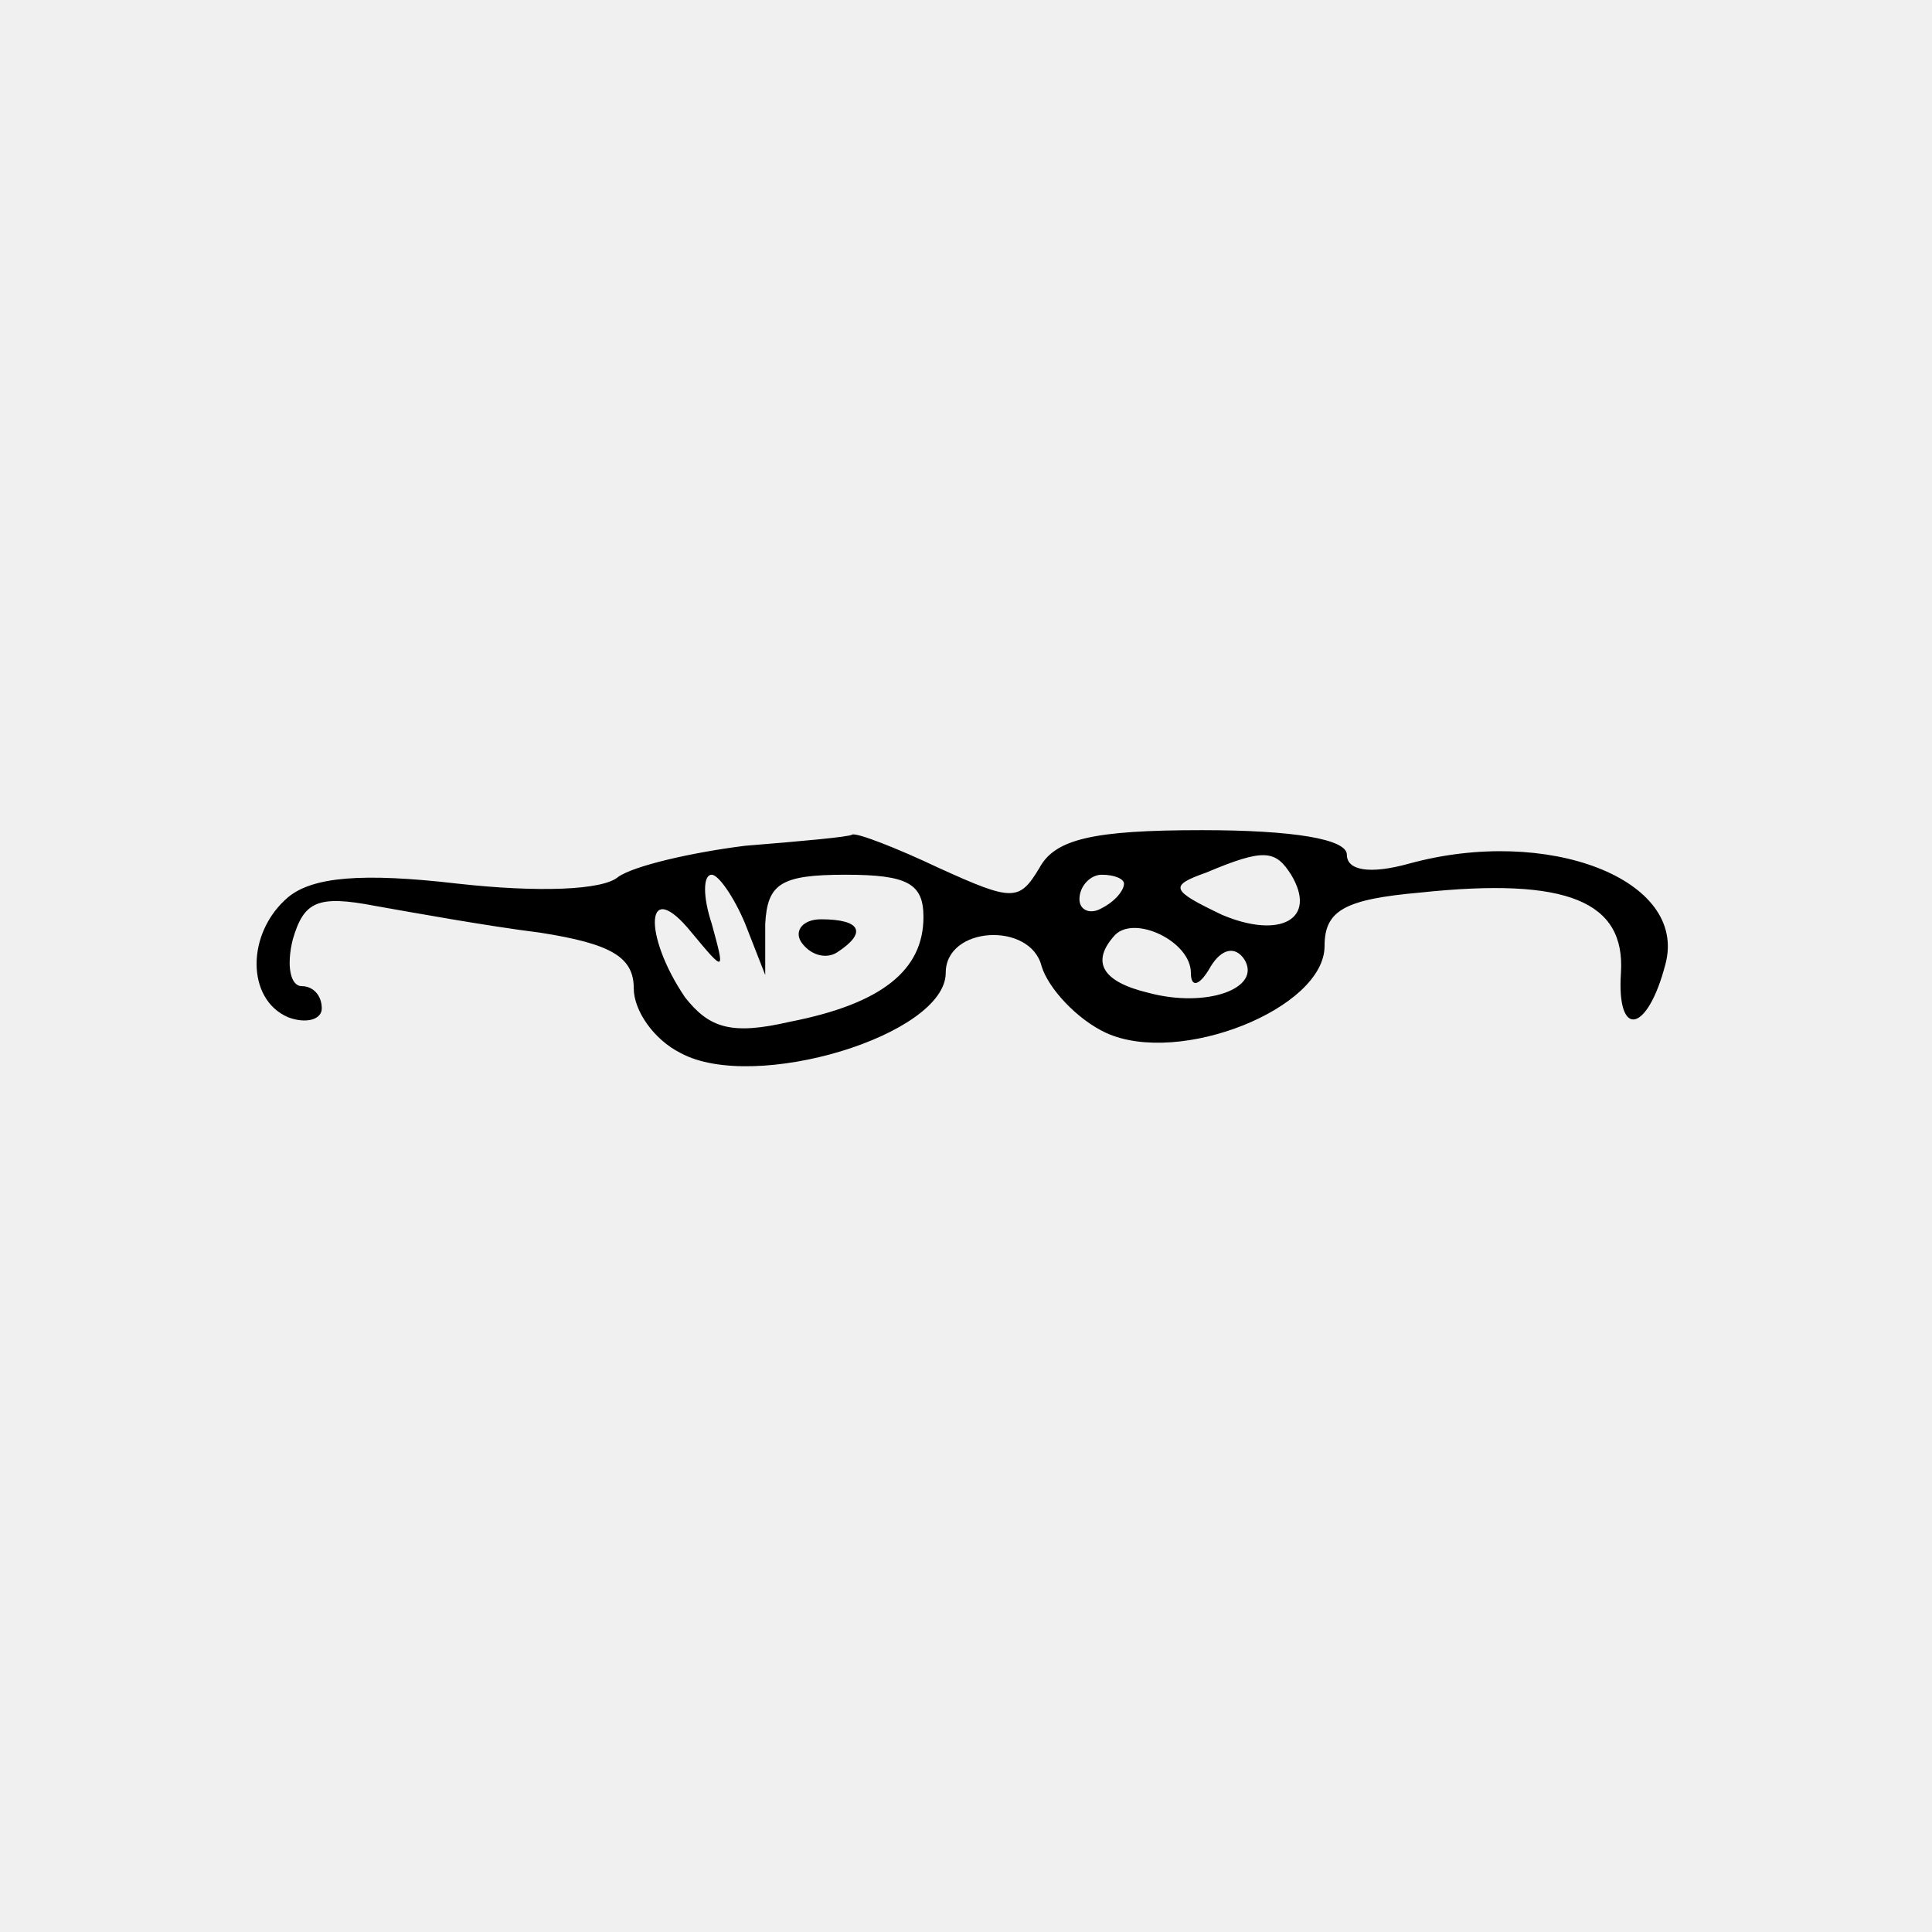
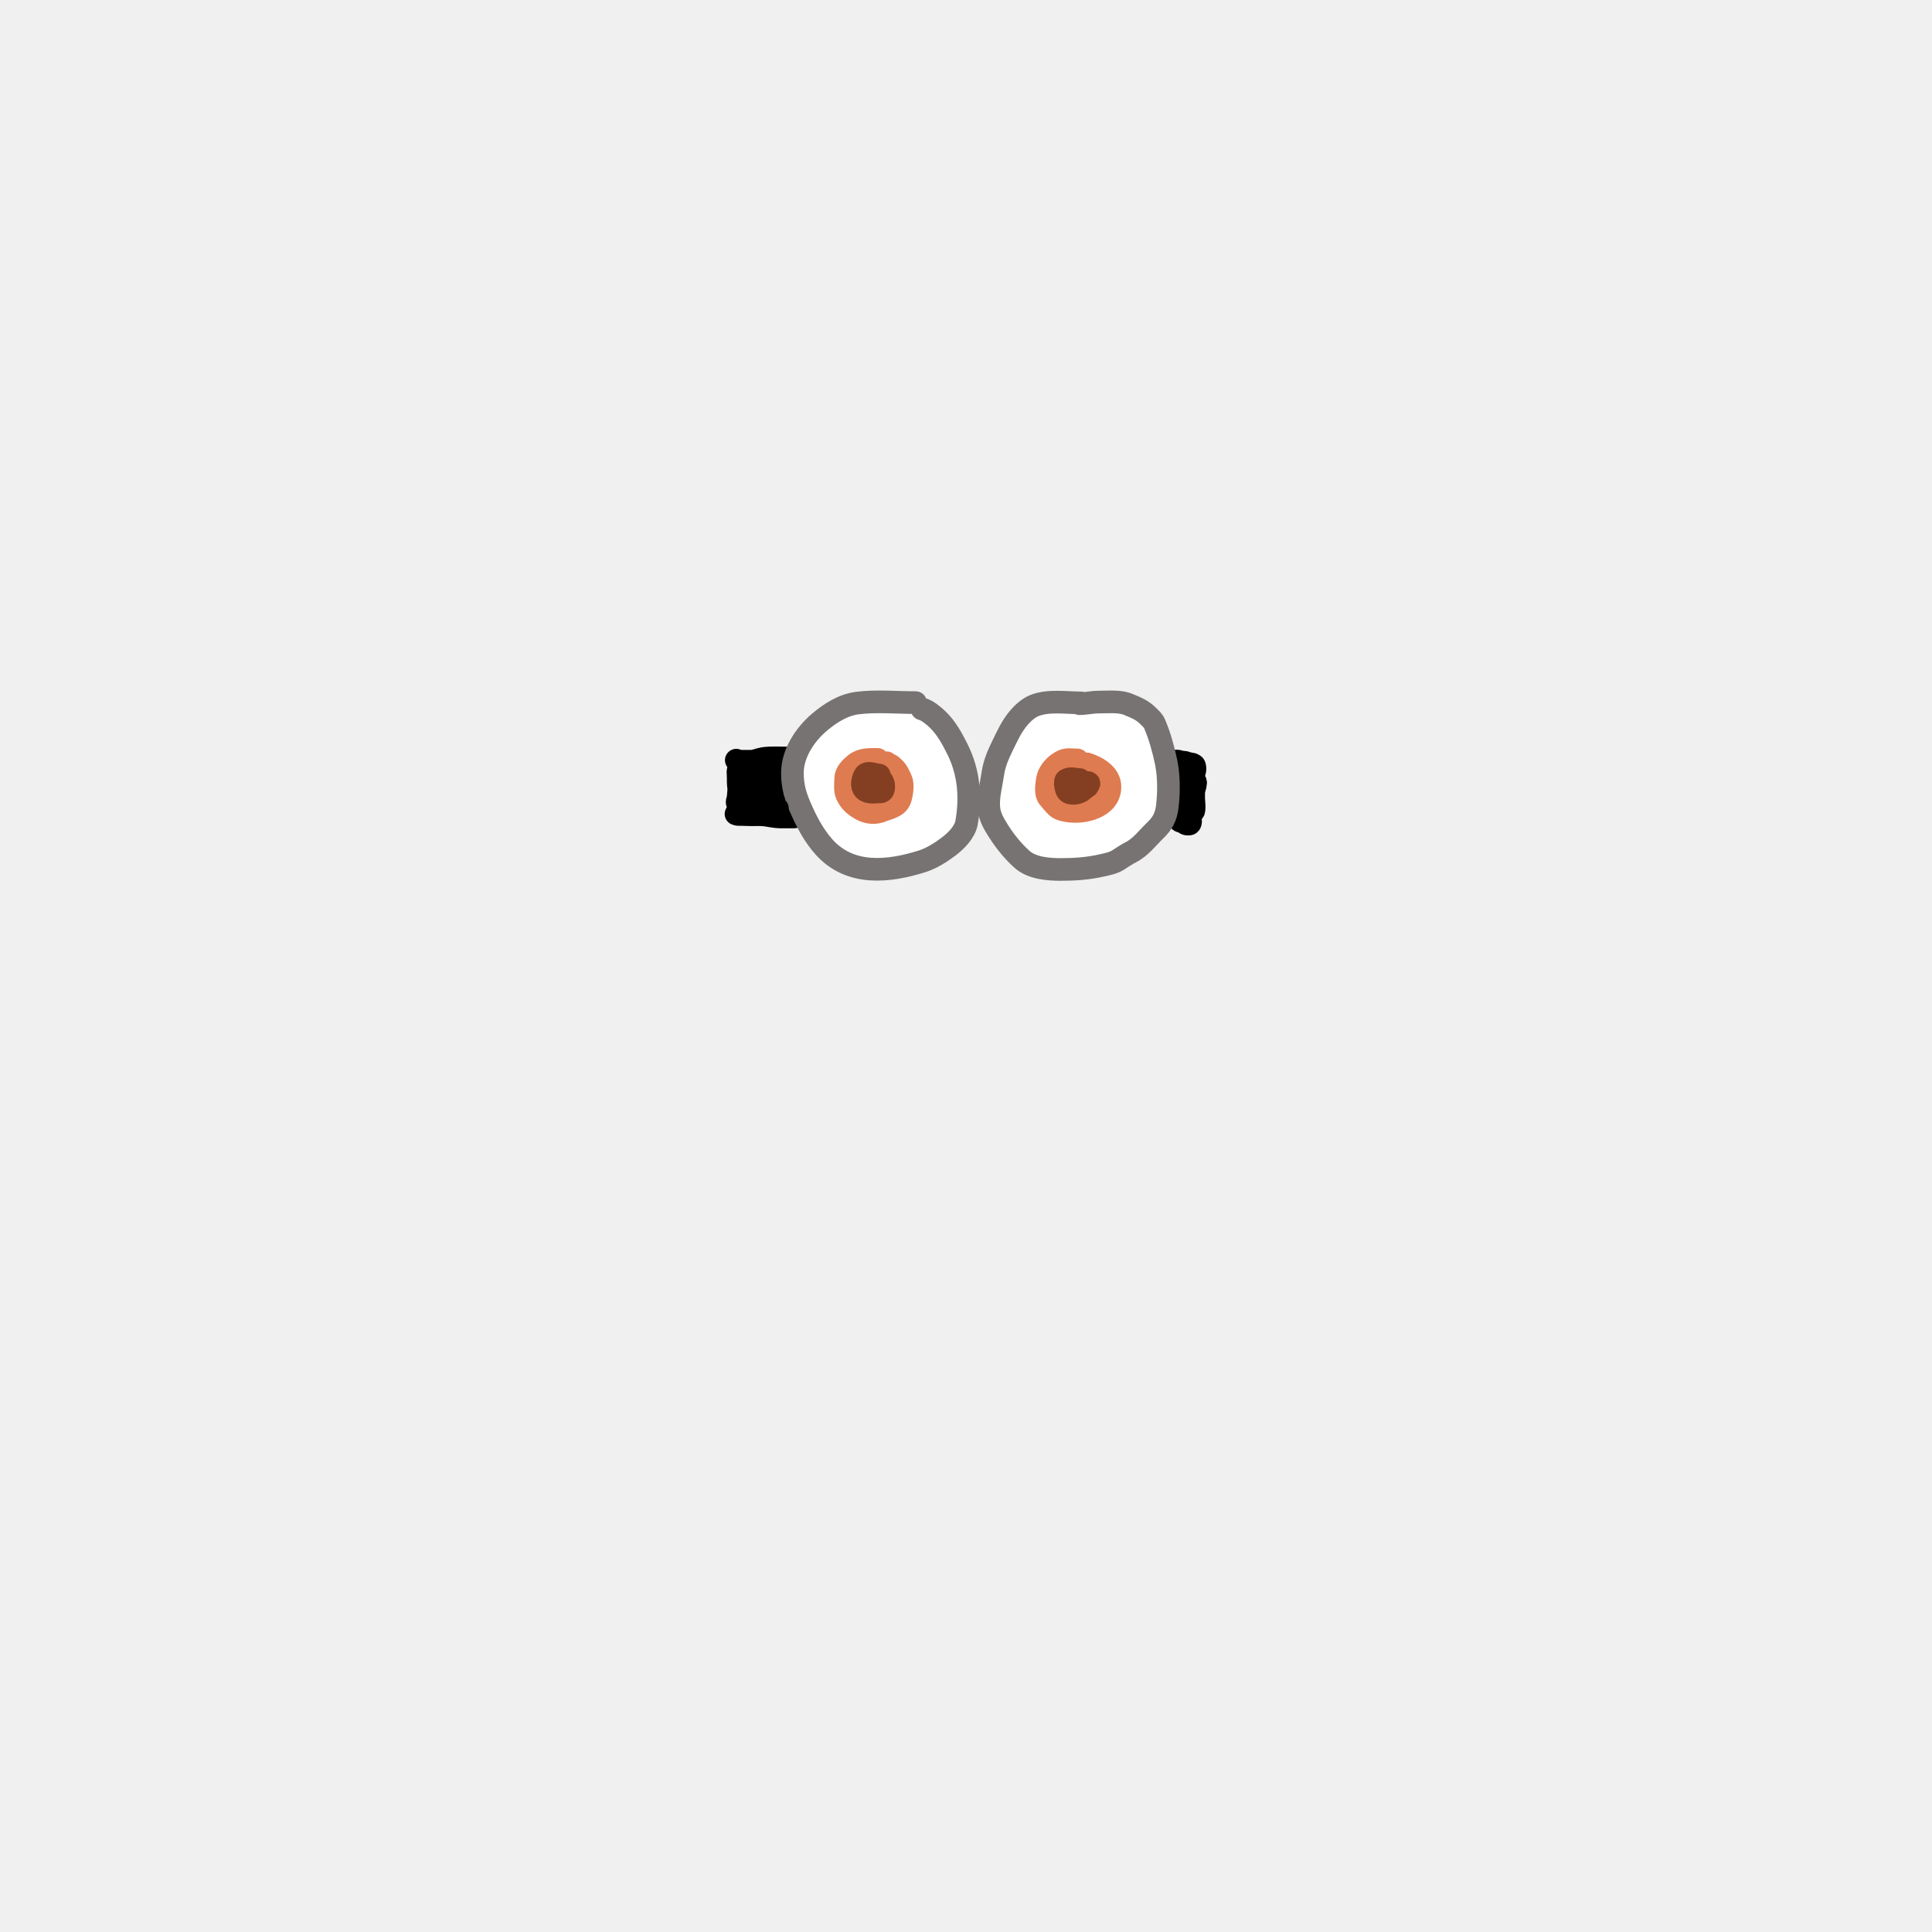
<svg xmlns="http://www.w3.org/2000/svg" width="256" height="256" viewBox="0 0 256 256" fill="none">
-   <g id="Frame 9">
-     <path id="Vector" d="M98.74 112.067C91.653 112.953 83.976 114.724 81.909 116.201C79.842 117.972 71.279 118.268 60.649 117.087C47.952 115.61 41.456 116.201 38.208 118.858C32.597 123.583 32.597 132.441 38.208 134.803C40.57 135.689 42.637 135.099 42.637 133.622C42.637 131.851 41.456 130.669 39.979 130.669C38.503 130.669 37.912 128.012 38.798 124.469C40.275 119.449 42.046 118.563 49.724 120.039C54.743 120.925 64.487 122.697 71.574 123.583C81.023 125.059 83.976 126.831 83.976 130.965C83.976 133.917 86.633 137.756 90.177 139.528C99.921 144.843 125.315 137.166 125.315 128.898C125.315 122.697 136.535 122.106 138.012 128.012C138.897 130.965 142.736 135.099 146.575 136.87C156.319 141.299 175.512 133.622 175.512 125.354C175.512 120.63 178.169 119.154 188.209 118.268C207.697 116.201 215.374 119.449 214.784 128.898C214.193 137.756 218.327 136.87 220.689 127.717C223.642 116.496 205.04 109.409 186.732 114.429C181.417 115.906 178.465 115.315 178.465 113.248C178.465 111.181 171.378 110 159.271 110C144.803 110 139.783 111.181 137.716 115.02C135.059 119.449 134.173 119.449 124.429 115.02C118.818 112.362 113.503 110.295 112.913 110.591C112.618 110.886 106.122 111.476 98.74 112.067ZM171.083 115.906C174.626 121.811 169.606 124.469 161.929 121.221C155.138 117.972 154.842 117.382 159.862 115.61C167.539 112.362 169.016 112.657 171.083 115.906ZM98.74 122.402L101.397 129.193V122.402C101.692 117.087 103.464 115.906 112.027 115.906C120.295 115.906 122.362 117.087 122.362 121.516C122.362 128.602 116.752 133.032 104.645 135.394C96.968 137.166 94.015 136.28 90.767 132.146C85.157 123.878 85.452 115.906 91.653 123.583C96.082 128.898 96.082 128.898 94.31 122.402C93.129 118.858 93.129 115.906 94.31 115.906C95.196 115.906 97.263 118.858 98.74 122.402ZM148.937 117.087C148.937 117.972 147.756 119.449 145.984 120.335C144.508 121.221 143.031 120.63 143.031 119.154C143.031 117.382 144.508 115.906 145.984 115.906C147.756 115.906 148.937 116.496 148.937 117.087ZM157.795 128.898C157.795 130.965 158.976 130.669 160.453 128.012C161.929 125.65 163.701 125.354 164.882 127.126C167.244 130.965 159.862 133.622 152.185 131.555C145.984 130.079 144.508 127.421 147.756 123.878C150.413 121.221 157.795 124.764 157.795 128.898Z" fill="black" />
-     <path id="Vector_2" d="M106.121 124.764C107.303 126.536 109.369 127.126 110.846 126.241C114.98 123.583 114.094 121.811 108.779 121.811C106.417 121.811 105.236 123.288 106.121 124.764Z" fill="black" />
-   </g>
+   <path d="M123.694 105.625C123.694 106.226 123.272 106.757 123.117 107.331C123.047 107.591 122.923 107.829 122.923 108.103C122.923 108.413 123.018 108.445 123.309 108.47C123.517 108.488 123.57 108.514 123.76 108.387C124 108.227 124.212 108.057 124.403 107.836C124.638 107.563 124.707 107.163 124.852 106.841C125.082 106.33 125.035 105.807 125.035 105.26" stroke="white" stroke-width="3" stroke-linecap="round" />
+   <path d="M135.878 109.646C135.87 109.34 135.761 109.034 135.652 108.752C135.461 108.262 135.268 107.787 135.268 107.25C135.268 106.618 135.218 105.985 135.228 105.35C135.231 105.137 135.285 104.903 135.318 104.691C135.351 104.479 135.322 104.26 135.359 104.051C135.421 103.689 135.423 103.296 135.535 102.945C135.604 102.726 135.726 102.295 135.999 102.295C136.283 102.295 136.215 102.517 136.153 102.742C136.05 103.111 135.878 103.4 135.878 103.798C135.878 104.204 135.912 104.541 135.999 104.935C136.038 105.11 136.074 105.297 136.141 105.463C136.197 105.599 136.243 106.041 136.243 105.894C136.243 105.222 136.238 104.551 136.243 103.879C136.246 103.45 136.369 103.065 136.527 102.67C136.616 102.447 136.649 102.509 136.649 102.719C136.649 103.449 136.617 104.167 136.577 104.894C136.54 105.562 136.506 106.226 136.568 106.893C136.571 106.922 136.578 107.171 136.654 107.074C136.841 106.833 136.927 106.448 137.012 106.165C137.301 105.205 137.492 104.141 137.459 103.135C137.45 102.846 137.397 102.58 137.073 102.58C136.601 102.58 136.34 103.452 136.202 103.798C135.825 104.749 135.844 105.849 135.805 106.857C135.779 107.535 135.711 108.221 135.805 108.897C135.811 108.936 135.895 109.285 135.959 109.158" stroke="white" stroke-width="3" stroke-linecap="round" />
+   <path d="M124.385 105.341C124.385 106.067 124.324 106.598 123.794 107.128C123.666 107.256 123.551 107.388 123.388 107.473C123.239 107.55 123.059 107.606 122.923 107.696" stroke="white" stroke-width="3" stroke-linecap="round" />
+   <path d="M155.918 100.834C156.188 100.84 156.421 100.979 156.69 100.979C156.836 100.979 157.061 101.015 157.191 101.08C157.338 101.154 157.518 101.141 157.664 101.206C157.758 101.248 157.988 101.225 158.056 101.278C158.211 101.402 158.255 101.327 158.31 101.561C158.353 101.745 158.351 102.066 158.29 102.244C157.987 103.12 158.162 104.136 158.136 105.052C158.128 105.351 157.95 105.693 157.846 105.969C157.749 106.224 157.736 106.519 157.736 106.789C157.736 107.301 157.736 107.812 157.736 108.324C157.736 108.55 157.86 109.186 157.547 109.197C157.403 109.202 157.261 109.206 157.126 109.152C157.05 109.122 156.999 109.038 156.908 109.007C156.841 108.983 156.751 108.942 156.69 108.906C156.583 108.842 156.408 108.845 156.318 108.76C156.237 108.683 156.246 108.488 156.246 108.389C156.246 107.963 156.35 107.624 156.456 107.213C156.537 106.897 156.657 106.573 156.71 106.252C156.745 106.042 156.718 105.809 156.718 105.597C156.718 104.877 156.767 104.096 156.508 103.424C156.484 103.36 156.474 103.274 156.436 103.226C156.33 103.094 156.355 103.393 156.355 103.488C156.355 104.276 156.31 105.062 156.318 105.852C156.324 106.374 156.426 106.969 156.601 107.459C156.683 107.688 156.82 107.67 157.038 107.67C157.414 107.67 157.73 107.546 158.1 107.524C158.343 107.51 158.173 106.052 158.173 105.852C158.173 105.354 158.113 104.828 158.31 104.361C158.361 104.24 158.38 104.068 158.391 103.933C158.4 103.82 158.489 103.628 158.355 103.561" stroke="black" stroke-width="3" stroke-linecap="round" />
+   <path d="M104.143 100.434C103.149 100.434 102.127 100.361 101.143 100.507C100.583 100.59 100.061 100.87 99.489 100.87C99.125 100.87 98.761 100.87 98.398 100.87C98.118 100.87 97.8 100.844 97.561 100.725" stroke="black" stroke-width="3" stroke-linecap="round" />
+   <path d="M105.233 108.251C104.615 108.251 103.997 108.256 103.379 108.251C102.767 108.246 102.148 108.107 101.545 108.017C100.88 107.918 100.195 107.96 99.525 107.96C99.088 107.96 98.648 107.924 98.216 107.924C97.995 107.924 97.719 107.948 97.525 107.851" stroke="black" stroke-width="3" stroke-linecap="round" />
+   <path d="M97.816 102.07C97.816 102.594 97.812 103.118 97.816 103.642C97.82 104.185 97.939 104.737 98.07 105.264C98.117 105.452 98.206 105.695 98.216 105.888C98.23 106.148 98.48 105.416 98.493 105.383C98.767 104.667 98.961 103.904 99.278 103.205C99.314 103.126 99.512 102.718 99.616 102.694C99.796 102.654 99.921 104.966 100.032 105.244C100.062 105.318 100.038 105.083 100.05 105.003C100.111 104.605 100.225 104.214 100.323 103.824C100.406 103.491 100.475 103.156 100.551 102.822C100.553 102.813 100.626 102.533 100.644 102.551C100.671 102.579 100.667 102.72 100.674 102.753C100.735 103.042 100.791 103.327 100.834 103.62C100.924 104.233 100.974 104.856 101.044 105.472C101.098 105.947 101.25 105.381 101.31 105.189C101.621 104.197 101.888 103.167 102.09 102.147C102.101 102.092 102.114 101.941 102.145 101.987C102.278 102.188 102.311 102.501 102.363 102.727C102.546 103.526 102.631 104.342 102.789 105.145C102.836 105.384 102.915 104.696 102.922 104.656C103.045 103.992 103.227 103.333 103.306 102.662C103.386 101.982 103.561 104.016 103.561 104.7C103.561 104.783 103.578 104.891 103.553 104.971C103.53 105.04 103.524 104.715 103.524 104.7C103.528 104.171 103.538 103.619 103.615 103.094C103.66 102.79 103.669 103.035 103.706 103.205C103.816 103.711 103.924 104.209 103.977 104.724C104.016 105.104 103.997 105.491 103.997 105.872C103.997 106.086 104.01 106.071 103.977 105.858C103.817 104.829 103.743 103.801 103.743 102.761C103.743 102.519 103.743 102.278 103.743 102.036C103.743 101.985 103.743 101.78 103.743 101.941C103.743 102.38 103.849 102.818 103.908 103.252C103.967 103.683 103.997 104.09 103.997 104.524C103.997 104.795 104.041 105.108 103.969 105.371C103.924 105.535 104.059 105.909 103.916 106.025C103.739 106.171 103.111 105.766 102.981 105.686C102.656 105.486 102.337 105.284 102.005 105.096C101.762 104.959 101.324 104.943 101.052 104.987C100.583 105.064 100.151 105.347 99.8 105.652C99.573 105.848 99.482 106.163 99.234 106.342C98.878 106.599 98.335 106.823 97.909 106.579C97.738 106.481 97.639 106.432 97.679 106.207C97.715 106.002 97.808 105.793 97.816 105.589C97.829 105.238 97.889 104.901 97.889 104.543C97.889 104.09 97.816 103.653 97.816 103.205C97.816 102.9 97.78 101.982 97.78 102.288" stroke="black" stroke-width="3" stroke-linecap="round" />
+   <path d="M122.689 98.523C122.736 98.532 123.026 98.622 123.085 98.558C123.19 98.443 123.225 98.067 123.225 97.918C123.225 97.834 123.102 97.62 123.167 97.672C123.236 97.727 123.401 97.869 123.39 97.973C123.383 98.031 122.684 97.604 122.644 97.577C122.289 97.337 121.972 97.035 121.588 96.837C121.225 96.649 120.942 96.312 120.562 96.171C120.047 95.98 119.462 95.685 118.906 95.685C118.879 95.685 118.693 95.685 118.78 95.685C119.105 95.685 119.459 95.775 119.766 95.871C121.308 96.349 122.841 97.179 123.723 98.571C124.104 99.173 124.613 99.916 124.706 100.65C124.799 101.386 125.027 102.168 124.628 102.845C124.403 103.228 124.214 103.623 123.995 104.008C123.925 104.133 123.829 104.447 123.65 104.274C123.293 103.928 123.093 103.363 122.889 102.925C122.512 102.113 122.154 101.293 121.841 100.455C121.588 99.778 121.346 99.183 120.935 98.591C120.655 98.188 120.396 97.769 120.122 97.362C119.869 96.988 119.563 96.613 119.243 96.293C119.119 96.169 119.017 96.022 118.891 95.896C118.794 95.799 118.667 95.799 118.555 95.73C118.376 95.62 118.225 95.487 118.05 95.37" stroke="white" stroke-width="3" stroke-linecap="round" />
+   <path d="M110.798 96.271C110.079 96.529 109.71 97.013 109.266 97.597C108.97 97.988 108.703 98.373 108.511 98.828C108.327 99.264 108.206 99.813 108.188 100.282C108.156 101.113 108.108 101.936 108.185 102.767C108.289 103.871 108.399 104.9 108.703 105.973C108.937 106.796 109.254 107.705 109.817 108.367C109.876 108.437 110.007 108.634 110.097 108.673C110.142 108.692 109.981 108.249 109.967 108.21C109.914 108.065 109.848 107.922 109.784 107.782C109.732 107.668 109.76 107.517 109.737 107.394C109.546 106.36 109.1 105.481 108.568 104.579C108.212 103.974 107.755 103.229 107.6 102.532C107.567 102.385 107.465 101.951 107.465 102.101C107.465 102.224 107.504 102.337 107.535 102.454C107.679 103.004 107.871 103.541 108.03 104.086C108.278 104.931 108.452 105.921 108.951 106.666C109.3 107.185 109.823 107.655 110.312 108.037C111.102 108.653 111.808 109.292 112.417 110.097C112.713 110.487 113.001 110.922 113.41 111.205C113.556 111.306 113.808 111.484 113.996 111.495C114.088 111.501 113.803 111.514 113.731 111.57C113.522 111.735 113.235 111.916 112.96 111.901C112.522 111.876 112.252 111.302 111.879 111.125C111.709 111.045 111.081 110.763 111.161 110.484C111.232 110.235 112.59 110.803 112.725 110.865C113.203 111.085 113.645 111.415 114.154 111.563C114.665 111.711 115.149 111.926 115.673 112.046C116.649 112.269 117.743 112.274 118.735 112.151C119.239 112.088 119.734 111.939 120.209 111.766C120.73 111.576 121.27 111.437 121.788 111.243C122.49 110.98 123.26 110.738 123.915 110.369C124.451 110.068 124.907 109.629 125.284 109.151C125.72 108.598 126.209 108.002 126.45 107.331C126.548 107.059 126.55 106.824 126.598 106.541C126.678 106.069 126.788 105.584 126.788 105.104C126.788 104.594 126.645 103.987 126.495 103.503C126.411 103.231 126.429 102.946 126.328 102.677C126.293 102.585 126.297 102.71 126.29 102.732C126.281 102.764 126.065 102.286 126.045 102.234C125.828 101.679 125.733 100.92 125.312 100.47C124.976 100.111 124.676 99.714 124.366 99.334C124.037 98.931 123.631 98.467 123.15 98.253C123.061 98.214 122.509 97.987 122.509 98.043C122.509 98.279 122.509 97.569 122.509 97.332C122.509 97.077 122.58 96.687 122.439 96.456C122.304 96.235 121.843 96.14 121.608 96.136C121.184 96.128 120.767 96.115 120.344 96.093C119.24 96.035 117.861 96.345 116.889 95.685C116.803 95.627 116.631 95.39 116.611 95.623C116.6 95.752 116.705 96.4 116.498 96.406C115.806 96.425 115.109 96.368 114.419 96.431C113.674 96.499 112.964 96.766 112.214 96.766C112.104 96.766 111.827 96.815 111.791 96.654C111.707 96.272 112.969 96.079 113.175 96.046C113.608 95.975 114.057 95.992 114.471 95.843C114.786 95.73 115.058 95.54 115.365 95.418C115.374 95.414 115.317 95.461 115.302 95.47C114.742 95.806 114.222 96.305 113.726 96.721C110.825 99.151 108.042 101.897 105.791 104.949C105.73 105.031 105.216 105.677 105.358 105.855C105.473 105.999 105.714 106.122 105.888 106.17C106.13 106.238 106.397 106.39 106.654 106.29C106.813 106.229 106.904 106.104 106.959 105.945C107.121 105.477 107.211 104.958 107.275 104.469C107.355 103.854 107.33 103.228 107.33 102.609C107.33 102.236 107.355 101.852 107.327 101.478C107.321 101.4 107.195 100.954 107.059 101.148C106.891 101.389 106.903 101.849 106.889 102.127C106.864 102.633 106.949 103.116 107.159 103.578C107.494 104.314 107.826 105.011 108.275 105.685C108.731 106.368 109.12 107.1 109.547 107.802C109.743 108.126 110.003 108.39 110.237 108.685C110.608 109.15 110.976 109.602 111.421 109.999C111.55 110.114 111.991 110.388 111.834 110.314C111.782 110.29 111.707 110.263 111.664 110.224C111.489 110.067 111.785 110.779 111.814 110.845C112.094 111.483 112.596 112.002 113.05 112.521C113.331 112.843 113.583 112.963 113.986 113.072C114.489 113.208 115.102 113.117 115.617 113.117C116.266 113.117 116.945 113.229 117.584 113.097C118.597 112.887 119.6 112.493 120.187 111.606C120.761 110.737 121.253 109.682 121.453 108.658C121.56 108.11 121.576 107.543 121.633 106.989C121.711 106.234 121.8 105.484 121.853 104.726C121.915 103.848 121.813 102.998 121.653 102.137C121.615 101.929 121.573 101.715 121.493 101.518C121.479 101.483 121.293 101.171 121.293 101.293C121.293 101.318 121.305 100.878 121.318 100.775C121.368 100.361 121.428 99.963 121.428 99.544C121.428 99.142 121.48 98.977 121.113 98.793C120.88 98.677 120.725 98.506 120.525 98.345C119.728 97.708 118.512 98.253 117.627 98.253C117.224 98.253 116.827 98.279 116.428 98.343C116.273 98.368 115.315 98.444 115.26 98.638C115.19 98.881 114.296 98.745 114.066 98.748C113.348 98.757 112.479 98.965 111.844 99.324C111.612 99.455 111.354 99.594 111.163 99.784C111.077 99.871 111.016 100.004 110.978 100.12C110.851 100.508 110.767 100.928 110.673 101.326C110.392 102.508 110.246 103.682 110.755 104.829C111.008 105.398 111.425 105.895 111.789 106.396C112.089 106.809 112.43 107.274 112.85 107.577C113.239 107.857 113.619 108.149 114.006 108.432C114.048 108.464 114.602 108.833 114.571 108.873C114.548 108.903 114.418 108.862 114.501 108.893C115.368 109.214 116.194 109.919 117.184 109.594C117.615 109.452 117.947 109.203 118.297 108.928C118.764 108.563 119.019 107.77 119.256 107.251C119.889 105.863 119.913 104.216 119.897 102.712C119.891 102.227 119.909 101.551 119.669 101.116C119.407 100.64 118.901 100.465 118.383 100.465C117.299 100.465 116.631 101.26 115.718 101.701C115.214 101.944 114.719 102.075 114.159 102.034C113.88 102.013 112.675 102.083 112.69 101.811C112.712 101.392 113.66 101.209 113.968 101.161C114.373 101.098 114.908 101.078 115.282 101.271C115.36 101.311 115.327 101.391 115.402 101.428C115.775 101.615 116.304 101.618 116.708 101.629C116.918 101.634 117.245 101.565 117.439 101.676C117.576 101.754 117.076 102.039 117.061 102.049C115.518 103.091 113.839 103.754 112.054 104.244C111.771 104.321 111.447 104.393 111.186 104.534C111.116 104.571 111.745 104.559 111.819 104.559C112.839 104.559 113.863 104.587 114.882 104.529C116.117 104.458 117.344 104.284 118.575 104.173C118.825 104.151 119.075 104.153 119.326 104.153C119.345 104.153 119.253 104.234 119.251 104.236C119.064 104.431 118.853 104.599 118.645 104.772C117.997 105.309 117.366 105.872 116.698 106.386C116.206 106.765 115.671 107.087 115.187 107.477C115.018 107.612 115.069 107.608 115.287 107.622C116.247 107.684 117.208 107.73 118.17 107.757C118.646 107.77 119.121 107.792 119.596 107.802C119.773 107.806 119.637 107.912 119.576 107.997C119.205 108.515 118.73 109.037 118.6 109.684C118.533 110.019 119.17 109.983 119.376 110.077C119.531 110.147 119.537 110.324 119.336 110.324C118.859 110.324 118.429 109.983 118.072 109.706C117.05 108.914 116.13 107.949 115.25 107.004C114.676 106.387 114.153 105.727 113.591 105.102C113.441 104.935 112.973 104.456 113.15 104.594C113.253 104.674 113.483 104.515 113.548 104.456C113.758 104.268 113.925 104.019 114.094 103.796C114.555 103.183 115.017 102.573 115.502 101.979C116.149 101.189 116.831 100.437 117.524 99.689C117.624 99.581 117.749 99.379 117.915 99.379C118.063 99.379 118.072 99.458 118.185 99.514" stroke="white" stroke-width="3" stroke-linecap="round" />
+   <path d="M139.445 94.784C139.061 94.784 138.586 94.706 138.229 94.885C137.87 95.064 137.477 95.267 137.17 95.528C136.117 96.425 135.45 97.638 134.806 98.848C134.26 99.873 133.8 101.065 133.735 102.237C133.699 102.866 133.725 103.503 133.725 104.133C133.725 104.643 133.696 105.157 133.792 105.66C133.892 106.182 134.202 106.627 134.4 107.116C134.505 107.374 134.648 107.607 134.823 107.822C134.952 107.979 134.736 107.753 134.693 107.667C134.587 107.456 134.517 107.23 134.4 107.026C134.139 106.569 134.358 105.775 133.635 105.775C133.077 105.775 132.738 106.205 132.383 106.576C132.288 106.676 132.05 106.946 132.173 107.104C132.304 107.272 132.536 107.415 132.689 107.577C132.991 107.896 133.207 108.373 133.387 108.773C133.946 110.02 134.826 111.078 135.797 112.036C136.769 112.996 137.954 113.409 139.25 113.68C139.86 113.808 140.529 113.846 141.152 113.88C141.57 113.903 141.982 113.868 142.383 113.738C143.252 113.455 144.062 113.124 144.89 112.739C145.525 112.444 146.186 112.107 146.877 111.971C147.329 111.882 147.776 111.775 148.218 111.651C148.321 111.622 148.453 111.611 148.534 111.53C148.548 111.516 148.43 111.541 148.409 111.55C148.318 111.588 148.365 111.362 148.394 111.315C148.688 110.833 149.526 110.641 149.995 110.369C150.236 110.23 150.585 109.973 150.708 109.706C151.004 109.064 151.551 108.577 151.717 107.867C151.823 107.415 151.877 106.781 151.877 106.431C151.877 105.335 152.267 104.328 152.57 103.288C152.714 102.793 152.688 102.295 152.688 101.786C152.688 101.661 152.638 101.486 152.598 101.351C152.421 100.761 152.227 100.188 151.977 99.624C151.811 99.251 151.631 98.884 151.471 98.508C151.432 98.416 151.352 98.305 151.294 98.451C151.244 98.574 151.191 98.205 151.129 98.088C150.924 97.706 150.737 97.323 150.483 96.972C150.261 96.665 150.104 96.404 149.75 96.281C149.545 96.21 149.386 96.045 149.174 95.991C149.075 95.965 148.556 95.88 148.499 95.981C148.44 96.083 148.295 96.048 148.193 96.043C147.542 96.013 146.895 95.807 146.267 95.65C145.629 95.491 144.947 95.245 144.29 95.192C143.929 95.164 143.611 95.169 143.309 95.37C142.693 95.781 141.945 95.821 141.247 95.991C141.038 96.041 140.855 96.054 140.661 96.146C140.603 96.173 140.463 96.302 140.501 96.251C140.822 95.823 141.293 95.459 141.712 95.135C141.8 95.067 143.071 94.266 143.093 94.649C143.102 94.79 142.857 94.836 142.758 94.885C142.232 95.142 141.665 95.3 141.144 95.565C139.258 96.526 137.726 98.363 136.775 100.222C136.585 100.595 136.115 101.288 136.843 101.271C137.483 101.255 138.088 100.679 138.549 100.3C139.877 99.208 141.135 98.004 142.35 96.789C142.518 96.621 142.702 96.381 142.918 96.268C143.018 96.216 142.885 96.495 142.836 96.596C141.942 98.42 140.742 100.126 139.63 101.821C139.385 102.196 139.129 102.564 138.89 102.942C138.869 102.975 138.646 103.301 138.869 103.162C139.715 102.639 140.491 101.932 141.262 101.311C142.58 100.249 143.878 99.162 145.16 98.058C145.79 97.516 146.415 96.969 147.057 96.441C147.166 96.352 147.363 96.193 147.483 96.096C147.523 96.063 147.556 95.972 147.603 95.996C147.647 96.018 147.536 96.069 147.503 96.106C147.364 96.258 147.331 96.294 147.177 96.456C146.653 97.01 146.138 97.571 145.633 98.143C145.243 98.585 144.851 99.023 144.477 99.479C144.424 99.544 144.614 99.382 144.683 99.334C145.14 99.013 145.591 98.689 146.026 98.338C146.087 98.289 146.844 97.578 146.947 97.687C147.078 97.826 146.275 98.983 146.199 99.106C146.129 99.218 145.313 100.349 145.458 100.467C145.573 100.56 145.928 100.372 146.019 100.332C146.425 100.157 146.82 99.948 147.21 99.739C147.725 99.464 148.235 99.124 148.801 98.959C148.881 98.935 148.899 98.981 148.866 99.054C148.733 99.352 148.456 99.625 148.263 99.884C147.861 100.426 147.378 100.951 147.032 101.531C146.772 101.967 147.344 101.618 147.528 101.526C148.198 101.191 148.817 100.767 149.495 100.445C149.609 100.39 149.721 100.316 149.837 100.267C149.985 100.206 149.657 100.533 149.56 100.66C149.143 101.205 148.692 101.717 148.293 102.277C147.948 102.762 148.586 102.444 148.824 102.332C149.273 102.12 149.703 101.866 150.145 101.641C150.389 101.517 149.894 102.038 149.862 102.079C149.322 102.784 148.796 103.51 148.291 104.241C148.263 104.282 147.765 104.92 148.088 104.799C148.684 104.576 149.243 104.234 149.81 103.948C149.856 103.925 150.43 103.698 150.43 103.633C150.43 103.461 150.216 103.178 150.145 103.03C150.013 102.756 149.9 102.469 149.76 102.199C149.602 101.895 149.467 101.618 149.545 101.261C149.561 101.185 149.845 100.662 149.985 100.795C150.464 101.25 150.706 101.949 150.706 102.597C150.706 103.314 150.288 103.884 150.008 104.516C149.827 104.924 149.615 105.335 149.515 105.772C149.479 105.927 149.354 106.163 149.354 106.315C149.354 106.584 148.696 107.497 148.363 107.847C148.131 108.092 147.939 108.373 147.743 108.648C147.515 108.966 147.338 109.323 146.942 109.446C146.426 109.606 145.898 109.681 145.411 109.929C144.725 110.278 143.945 110.431 143.231 110.75C142.441 111.103 141.561 111.315 140.696 111.315C140.423 111.315 140.165 111.319 139.895 111.27C139.732 111.24 139.577 111.201 139.418 111.16C139.316 111.134 139.039 111.152 138.96 111.08C138.879 111.007 138.871 110.637 138.849 110.539C138.8 110.313 138.648 110.032 138.409 109.964C138.134 109.885 137.737 109.7 137.518 109.504C137.406 109.402 137.376 109.16 137.373 109.018C137.366 108.637 137.288 108.124 137.466 107.779C137.704 107.317 137.919 106.826 138.194 106.386C138.678 105.61 139.361 104.963 139.956 104.274C140.191 104 139.841 104.366 139.78 104.451C139.533 104.801 139.277 105.143 139.042 105.502C138.76 105.934 138.555 106.321 138.419 106.811C138.24 107.455 137.947 108.055 137.688 108.668C137.503 109.107 137.266 109.572 137.035 109.986C136.97 110.104 136.89 110.256 137.013 110.314C137.238 110.421 137.469 110.43 137.716 110.412C138.033 110.388 138.325 110.25 138.619 110.142C139.217 109.921 139.783 109.621 140.363 109.358C141.366 108.905 142.244 108.412 143.093 107.712C143.991 106.972 144.966 106.318 145.886 105.605C146.358 105.239 146.868 104.908 147.318 104.514C147.517 104.339 147.68 104.137 147.908 103.998C147.998 103.943 148.211 103.855 148.273 103.996C148.327 104.116 148.323 104.214 148.291 104.344C148.164 104.851 147.785 105.364 147.488 105.785C146.829 106.718 145.866 107.802 144.625 107.802C144.17 107.802 143.746 107.753 143.364 107.487C142.973 107.214 142.853 106.574 142.871 106.13C142.908 105.208 143.577 104.272 144.18 103.618C144.358 103.425 144.571 103.207 144.83 103.127C145.142 103.032 144.49 102.831 144.422 102.807C142.592 102.159 141.343 103.571 140.716 105.089C140.632 105.293 140.519 105.516 140.596 105.737C140.696 106.022 140.84 106.089 141.042 106.29C141.166 106.415 141.347 106.58 141.147 106.721C140.831 106.943 140.404 107.118 140.141 107.399C140.093 107.449 139.45 107.967 139.41 107.927C139.344 107.861 139.399 107.488 139.4 107.412C139.411 106.125 139.949 104.967 140.516 103.833C141.143 102.579 141.819 101.262 142.676 100.145C142.953 99.783 143.244 99.55 143.689 99.426C144.246 99.272 144.824 99.199 145.401 99.199C145.823 99.199 145.921 99.244 145.976 99.679C146.051 100.272 146.052 100.934 145.856 101.506C145.501 102.543 144.647 103.5 143.804 104.168C142.944 104.85 141.991 105.251 140.896 105.34C140.244 105.392 139.534 105.453 138.935 105.144C138.721 105.034 138.26 104.83 138.149 104.594C138.023 104.328 138.296 103.911 138.414 103.718C138.938 102.865 139.625 102.092 140.351 101.406C141.024 100.769 141.764 100.2 142.533 99.684C142.91 99.431 143.305 99.168 143.749 99.049C144.294 98.902 144.6 99.06 144.803 99.574C145.283 100.791 145.16 102.785 143.894 103.493C143.514 103.705 141.824 104.309 141.857 103.423C141.876 102.921 142.374 102.457 142.708 102.152C143.425 101.496 144.343 100.804 145.318 100.605C145.946 100.477 146.208 100.962 146.302 101.506C146.436 102.284 146.188 102.97 145.774 103.623C145.611 103.879 145.238 104.468 144.848 104.406C144.632 104.372 144.506 104.102 144.425 103.931C144.206 103.467 144.092 102.954 144.004 102.452C143.802 101.287 143.795 99.913 145.005 99.294C145.284 99.151 145.847 98.858 146.156 99.064" stroke="white" stroke-width="3" stroke-linecap="round" />
+   <path d="M121.32 93.099C118.78 93.099 116.104 92.839 113.584 93.163C111.705 93.404 109.98 94.51 108.557 95.72C106.671 97.323 105 99.834 105 102.404C105 104.072 105.335 105.318 105.994 106.856C106.814 108.771 107.823 110.733 109.237 112.285C112.683 116.067 117.711 115.542 122.192 114.127C123.41 113.743 124.613 112.982 125.633 112.221C126.645 111.466 127.847 110.291 128.074 109.001C128.667 105.631 128.392 102.326 126.865 99.271C126.145 97.831 125.395 96.445 124.226 95.319C123.717 94.829 122.836 94.106 122.157 93.936" stroke="#777373" stroke-width="3" stroke-linecap="round" />
+   <path d="M143.24 93.135C141.271 93.135 138.896 92.745 137.027 93.507C136.296 93.805 135.523 94.49 135.022 95.082C134.015 96.272 133.483 97.496 132.802 98.888C132.204 100.11 131.737 101.239 131.546 102.573C131.357 103.899 131 105.171 131 106.52C131 107.658 131.327 108.496 131.901 109.467C132.849 111.072 134.014 112.602 135.4 113.849C136.723 115.04 138.885 115.209 140.573 115.209C142.405 115.209 144.143 115.09 145.937 114.686C146.675 114.52 147.516 114.369 148.157 113.954C148.704 113.599 149.25 113.227 149.831 112.931C151.167 112.25 152.024 111.043 153.08 110.03C154.073 109.079 154.523 108.197 154.684 106.781C154.893 104.946 154.895 102.828 154.522 101.016C154.172 99.321 153.677 97.521 152.993 95.924C152.798 95.47 152.493 95.226 152.156 94.89C151.319 94.053 150.567 93.786 149.517 93.344C148.361 92.857 146.794 93.03 145.565 93.03C144.719 93.03 143.854 93.239 143.031 93.239" stroke="#777373" stroke-width="3" stroke-linecap="round" />
+   <path d="M102.46 106.045C102.46 106.111 102.44 106.227 102.467 106.289C102.484 106.326 102.498 106.367 102.52 106.402C102.536 106.429 102.536 106.458 102.55 106.486C102.572 106.534 102.597 106.57 102.628 106.609C102.654 106.644 102.685 106.696 102.691 106.74C102.704 106.83 102.767 106.913 102.83 106.975C102.864 107.009 102.884 107.05 102.908 107.09C102.921 107.111 102.925 107.118 102.953 107.121C102.973 107.123 102.991 107.129 103.013 107.129" stroke="black" stroke-width="3" stroke-linecap="round" />
+   <path d="M102.161 105.686C102.235 105.738 102.283 105.812 102.363 105.851C102.421 105.879 102.461 105.939 102.501 105.989C102.532 106.029 102.537 106.089 102.561 106.131C102.572 106.151 102.575 106.177 102.58 106.198C102.585 106.22 102.602 106.24 102.602 106.262" stroke="black" stroke-width="3" stroke-linecap="round" />
+   <path d="M116.285 100.625C115.291 100.625 114.156 100.562 113.333 101.235C112.741 101.72 112.056 102.357 112.056 103.164C112.056 103.823 111.921 104.683 112.204 105.299C112.638 106.245 113.229 106.741 114.116 107.245C114.954 107.721 115.949 107.8 116.82 107.451C117.792 107.062 119.009 106.916 119.327 105.745C119.482 105.172 119.56 104.631 119.549 104.038C119.538 103.447 119.211 102.918 118.956 102.406C118.758 102.011 118.44 101.751 118.123 101.458C117.949 101.297 117.581 101.289 117.472 101.07" stroke="#DF7B50" stroke-width="3" stroke-linecap="round" />
+   <path d="M142.772 100.699C142.195 100.699 141.372 100.546 140.843 100.811C140.433 101.015 140.072 101.248 139.746 101.573C139.227 102.092 138.853 102.71 138.761 103.449C138.675 104.138 138.479 105.159 138.988 105.74C139.34 106.143 139.65 106.55 140.043 106.915C140.398 107.245 140.995 107.355 141.453 107.435C143.62 107.812 147.075 106.957 147.075 104.265C147.075 102.603 145.376 101.666 144.033 101.219" stroke="#DF7B50" stroke-width="3" stroke-linecap="round" />
+   <path d="M116.507 102.703C115.971 102.703 114.882 102.137 114.562 102.777C114.289 103.323 114.07 104.157 114.562 104.648C115.041 105.127 116.042 104.928 116.656 104.928C117.037 104.928 117.101 104.522 117.101 104.203C117.101 103.847 117.021 103.731 116.878 103.445" stroke="#843F22" stroke-width="3" stroke-linecap="round" />
+   <path d="M143.068 103.296C142.427 103.281 141.857 103.019 141.288 103.354C140.998 103.524 141.255 104.65 141.436 104.854C141.883 105.357 143.014 105.1 143.456 104.689C143.725 104.439 144.009 104.235 144.239 103.947C144.485 103.641 143.95 103.667 143.81 103.667" stroke="#843F22" stroke-width="3" stroke-linecap="round" />
+   <path d="M141.946 104.17C141.999 104.271 142.058 104.383 142.161 104.44C142.255 104.493 142.305 104.494 142.422 104.494C142.533 104.494 142.645 104.501 142.747 104.456C142.829 104.42 142.926 104.41 143.007 104.369C143.087 104.329 143.165 104.269 143.25 104.239C143.41 104.184 143.593 104.17 143.765 104.17C143.844 104.17 143.923 104.17 144.003 104.17C144.036 104.17 144.198 104.206 144.198 104.191" stroke="#843F22" stroke-width="3" stroke-linecap="round" />
</svg>
